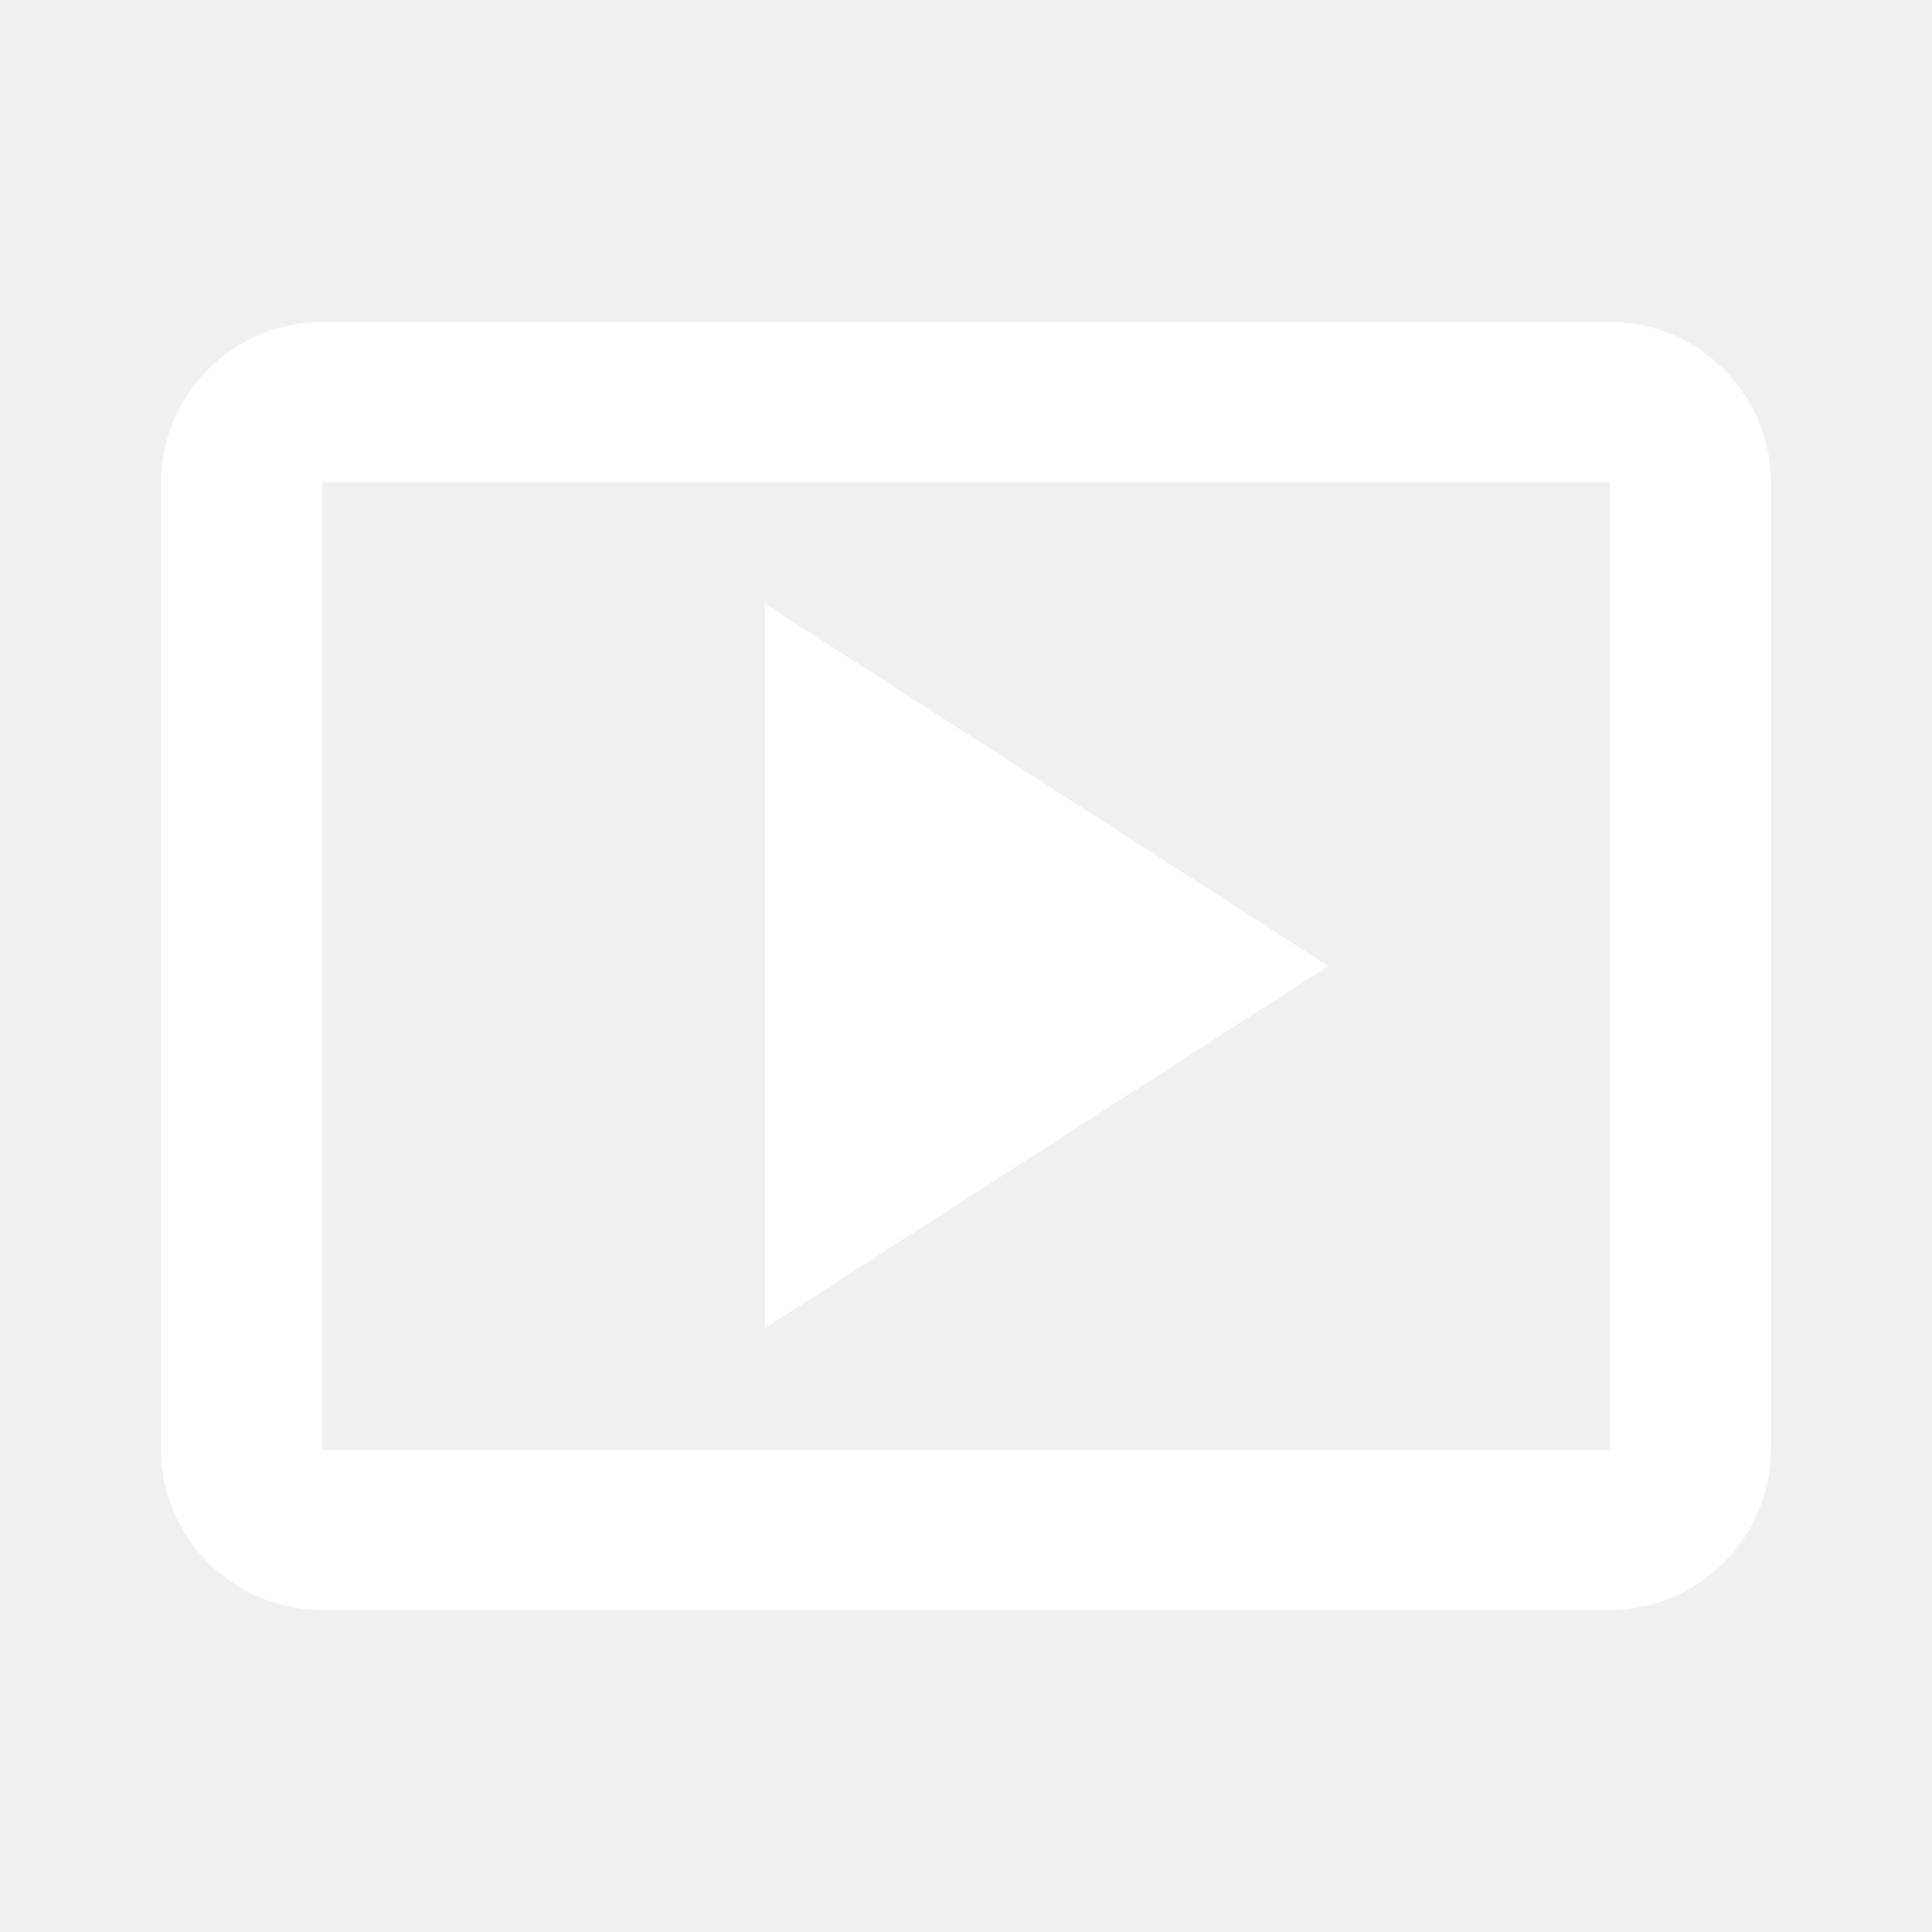
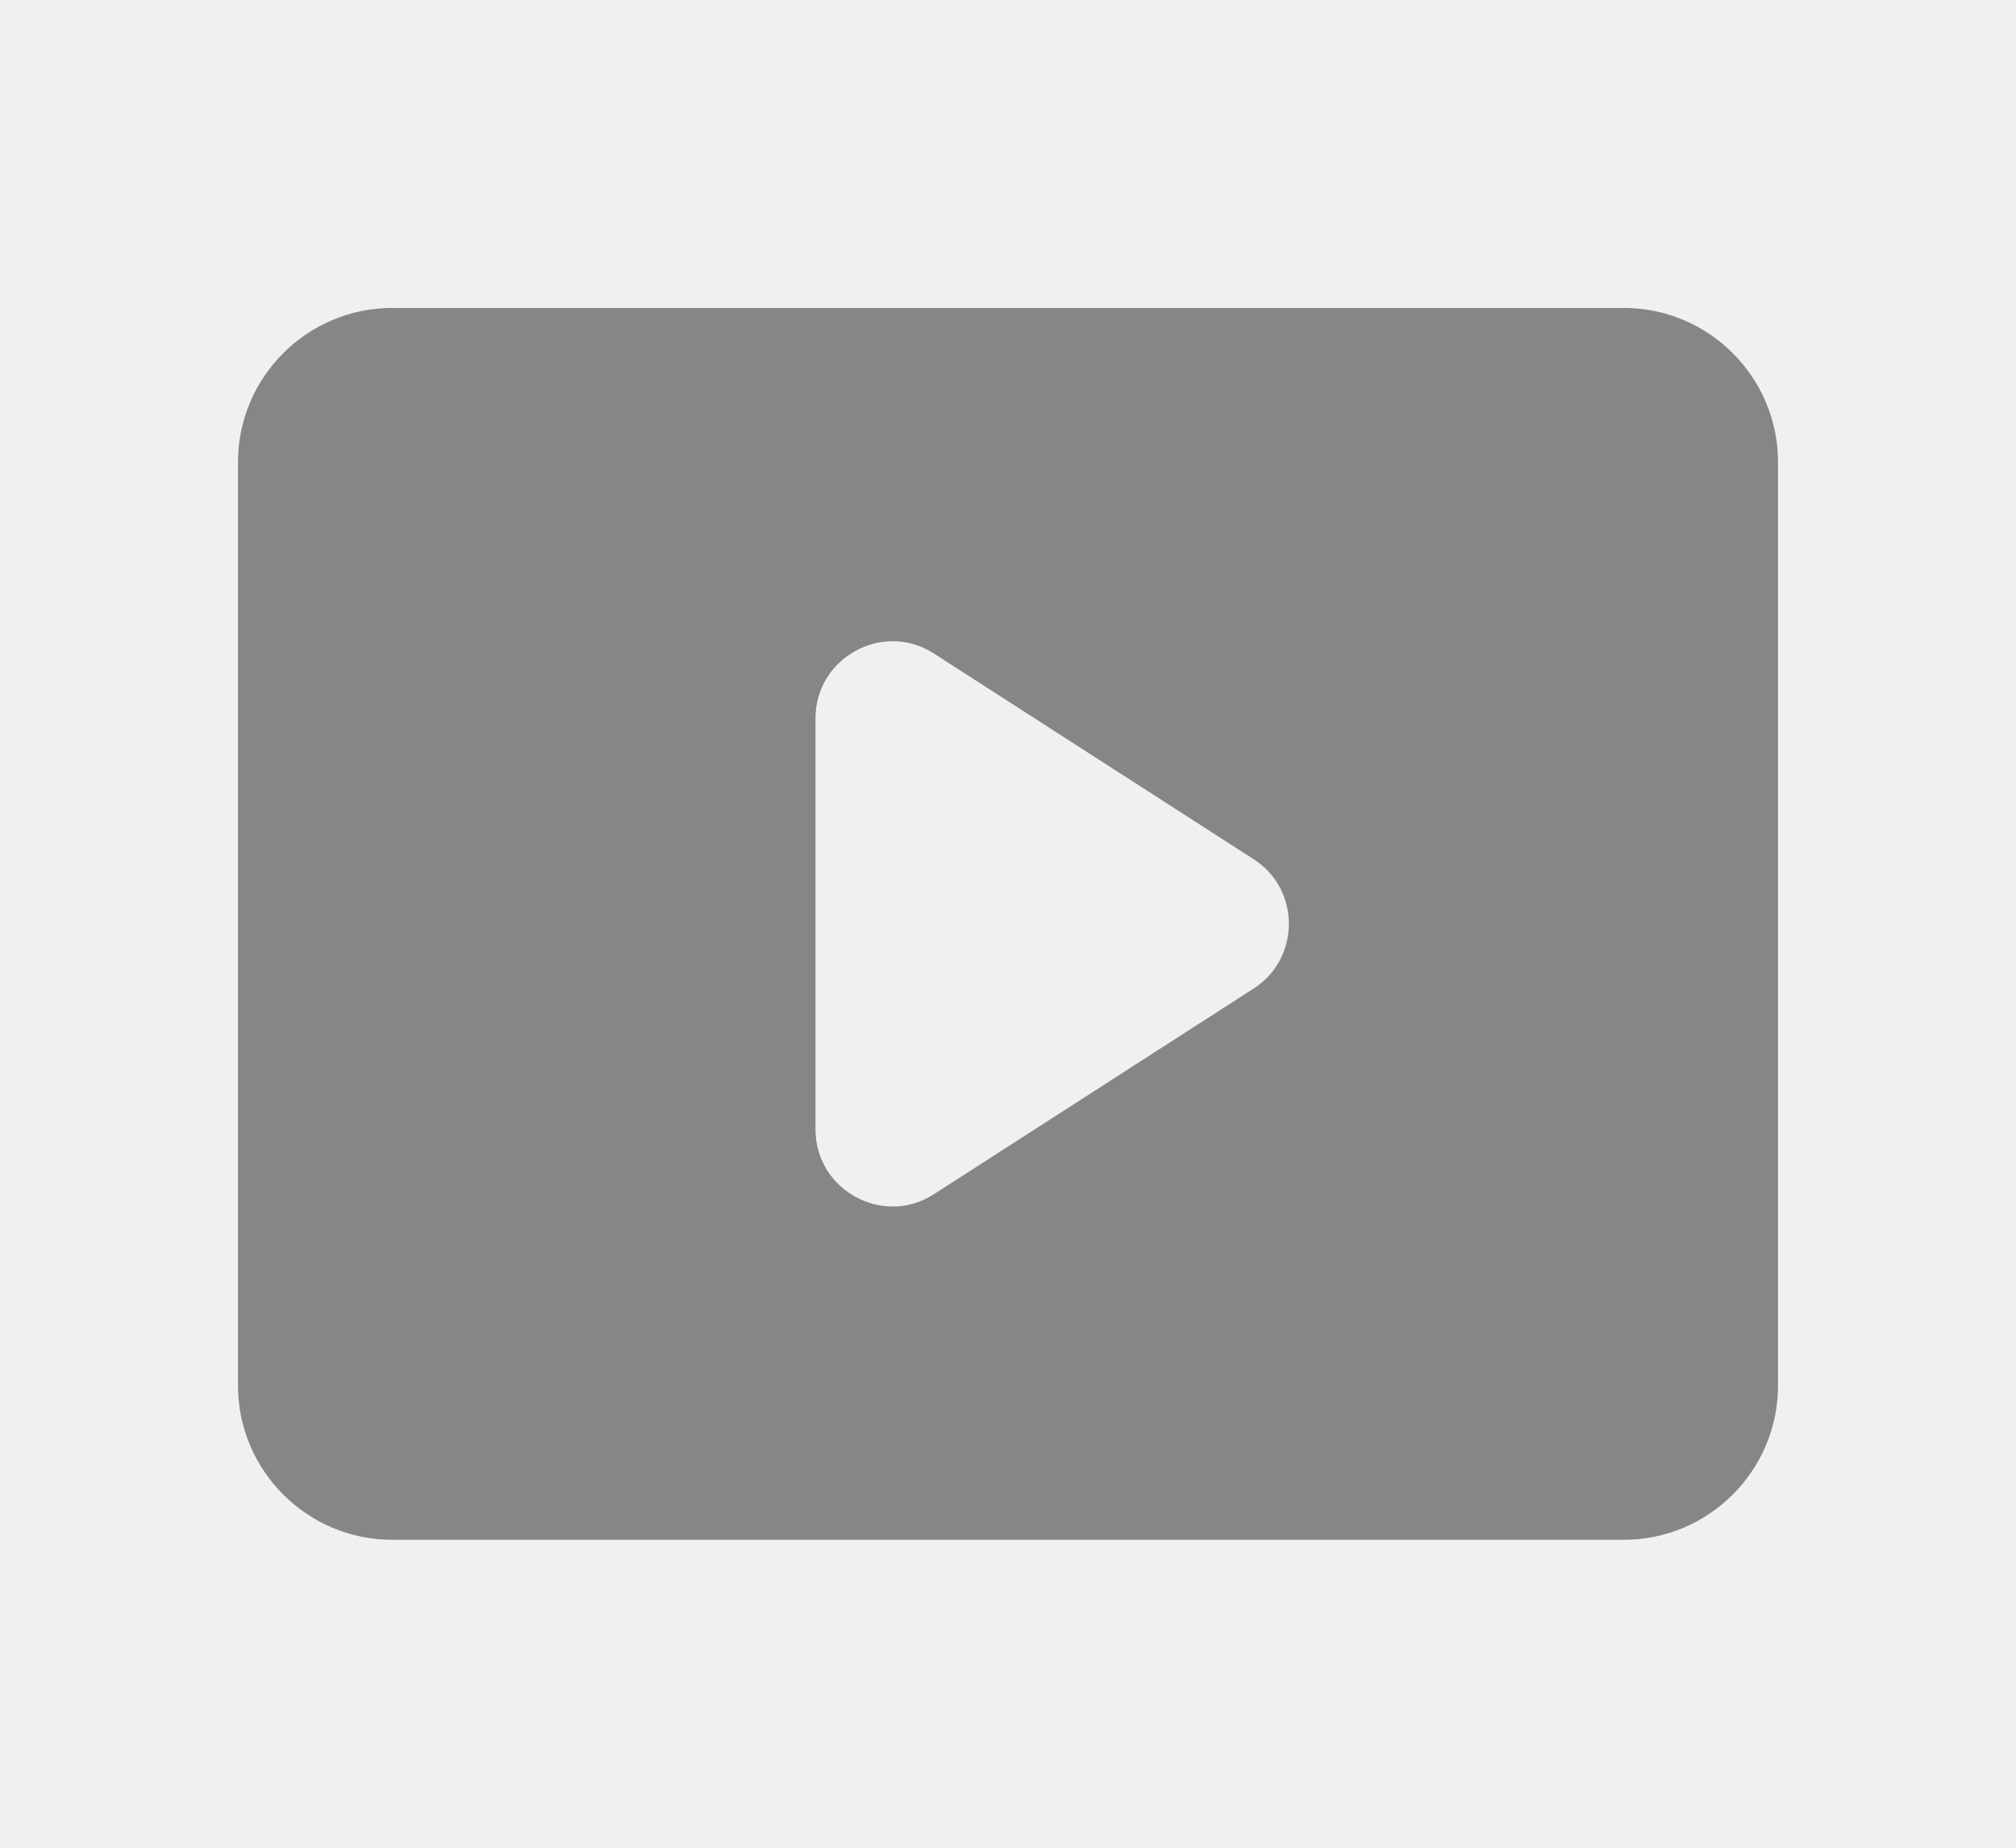
- <svg xmlns="http://www.w3.org/2000/svg" enable-background="new 0 0 24 24" height="26px" viewBox="0 0 24 24" width="26px" fill="#fff">
+ <svg xmlns="http://www.w3.org/2000/svg" enable-background="new 0 0 24 24" height="22px" viewBox="0 0 24 24" width="24px" fill="#868686">
  <g>
    <rect fill="none" height="24" width="24" y="0" />
  </g>
  <g>
-     <g>
-       <polygon points="9.5,7.5 9.5,16.5 16.5,12" />
-       <path d="M20,4H4C2.9,4,2,4.9,2,6v12c0,1.1,0.9,2,2,2h16c1.1,0,2-0.9,2-2V6C22,4.9,21.1,4,20,4z M20,18.01H4V5.99h16V18.01z" />
-     </g>
+     <path d="M20,4H4C2.9,4,2,4.9,2,6v12c0,1.1,0.9,2,2,2h16c1.1,0,2-0.9,2-2V6C22,4.9,21.1,4,20,4z M9.5,14.67V9.33 c0-0.79,0.88-1.27,1.54-0.84l4.15,2.67c0.61,0.39,0.61,1.29,0,1.68l-4.15,2.67C10.38,15.94,9.5,15.46,9.5,14.67z" />
  </g>
</svg>
